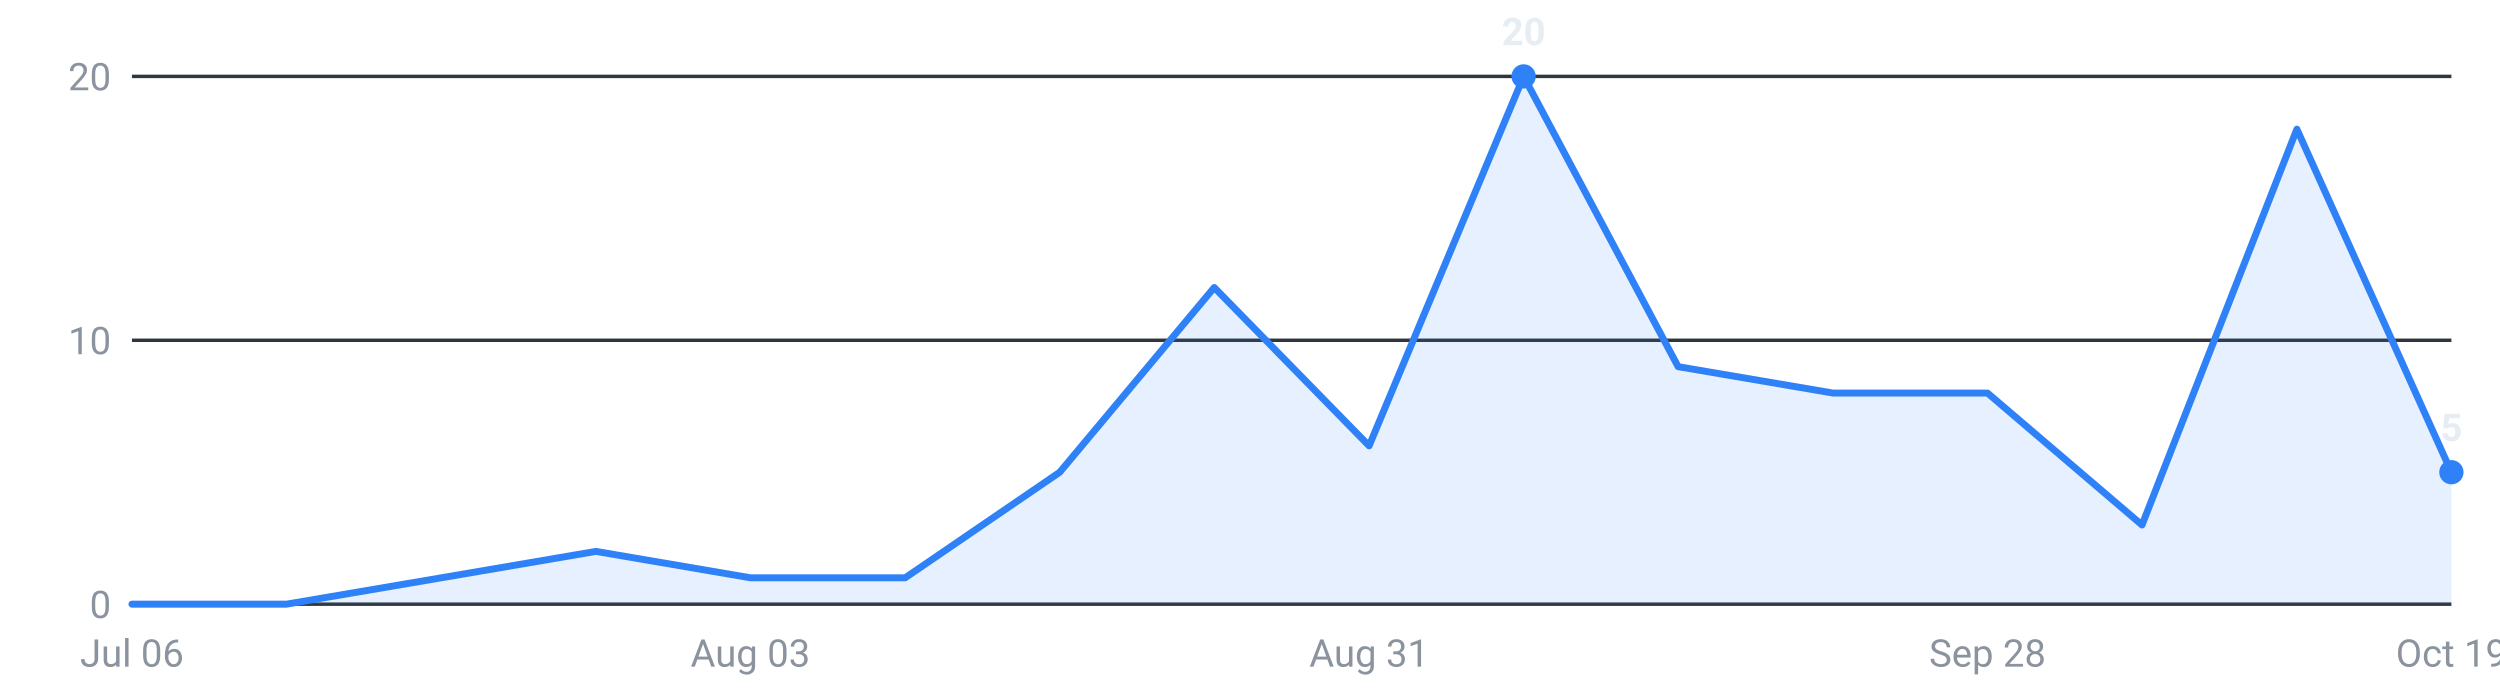
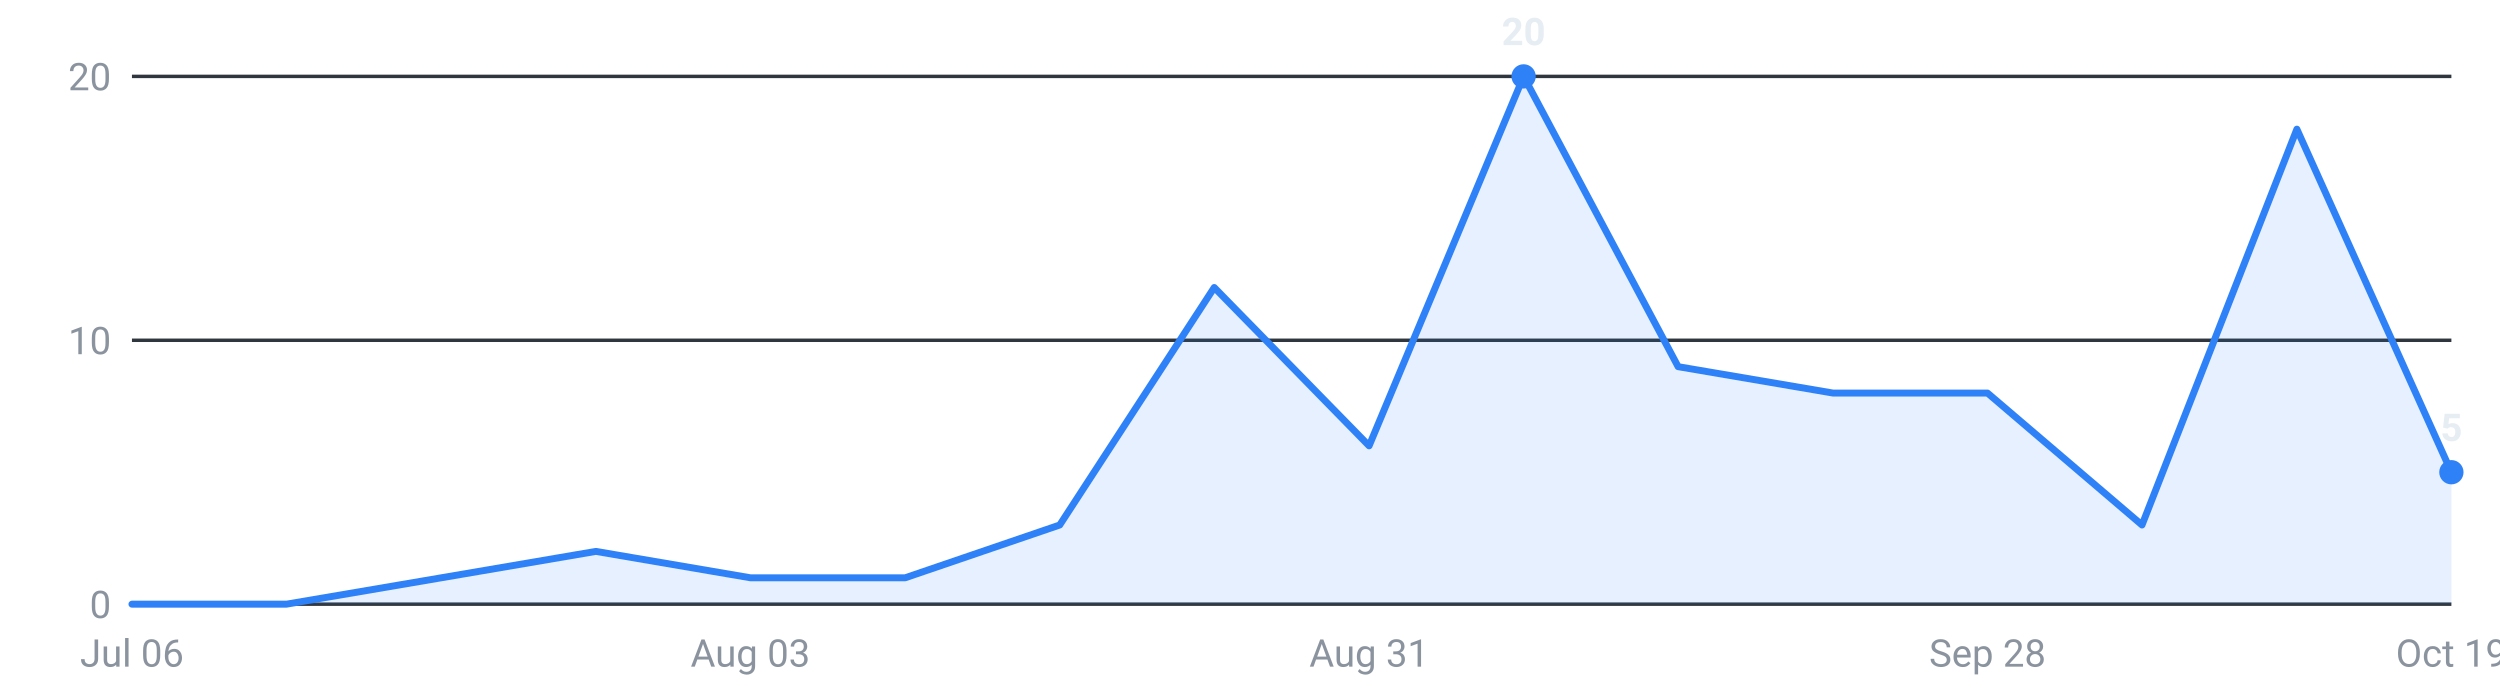
<svg xmlns="http://www.w3.org/2000/svg" viewBox="0 0 720 200" width="720" height="200" role="img" aria-label="Internships posted per week, last 16 weeks">
  <g font-family="-apple-system,Segoe UI,Roboto,sans-serif" font-size="11">
    <line x1="38" y1="174.0" x2="706" y2="174.0" stroke="#30363d" stroke-width="1" />
    <text x="32" y="178.0" text-anchor="end" fill="#8b949e">0</text>
    <line x1="38" y1="98.0" x2="706" y2="98.0" stroke="#30363d" stroke-width="1" />
    <text x="32" y="102.0" text-anchor="end" fill="#8b949e">10</text>
    <line x1="38" y1="22.0" x2="706" y2="22.0" stroke="#30363d" stroke-width="1" />
    <text x="32" y="26.0" text-anchor="end" fill="#8b949e">20</text>
-     <path d="M38.0,174 L38.0,174.0 L82.5,174.0 L127.1,166.4 L171.6,158.8 L216.1,166.4 L260.7,166.4 L305.2,136.0 L349.7,82.8 L394.3,128.4 L438.8,22.0 L483.3,105.6 L527.9,113.2 L572.4,113.2 L616.9,151.2 L661.5,37.2 L706.0,136.0 L706.0,174 Z" fill="#2f81f7" fill-opacity="0.12" />
-     <polyline points="38.0,174.0 82.5,174.0 127.1,166.4 171.6,158.8 216.1,166.4 260.7,166.4 305.2,136.0 349.7,82.8 394.3,128.4 438.8,22.0 483.3,105.6 527.9,113.2 572.4,113.2 616.9,151.2 661.5,37.2 706.0,136.0" fill="none" stroke="#2f81f7" stroke-width="2" stroke-linejoin="round" stroke-linecap="round" />
+     <path d="M38.0,174 L38.0,174.0 L82.5,174.0 L127.1,166.4 L171.6,158.8 L216.1,166.4 L260.7,166.4 L305.2,151.2 L349.7,82.8 L394.3,128.4 L438.8,22.0 L483.3,105.6 L527.9,113.2 L572.4,113.2 L616.9,151.2 L661.5,37.2 L706.0,136.0 L706.0,174 Z" fill="#2f81f7" fill-opacity="0.12" />
+     <polyline points="38.0,174.0 82.5,174.0 127.1,166.4 171.6,158.8 216.1,166.4 260.7,166.4 305.2,151.2 349.7,82.8 394.3,128.4 438.8,22.0 483.3,105.6 527.9,113.2 572.4,113.2 616.9,151.2 661.5,37.2 706.0,136.0" fill="none" stroke="#2f81f7" stroke-width="2" stroke-linejoin="round" stroke-linecap="round" />
    <circle cx="438.8" cy="22.0" r="3.5" fill="#2f81f7" />
    <text x="438.8" y="13.0" text-anchor="middle" fill="#e6edf3" font-weight="600">20</text>
    <circle cx="706.0" cy="136.0" r="3.5" fill="#2f81f7" />
    <text x="706.0" y="127.0" text-anchor="middle" fill="#e6edf3" font-weight="600">5</text>
    <text x="38.0" y="192" text-anchor="middle" fill="#8b949e">Jul 06</text>
    <text x="216.1" y="192" text-anchor="middle" fill="#8b949e">Aug 03</text>
    <text x="394.3" y="192" text-anchor="middle" fill="#8b949e">Aug 31</text>
    <text x="572.4" y="192" text-anchor="middle" fill="#8b949e">Sep 28</text>
    <text x="706.0" y="192" text-anchor="middle" fill="#8b949e">Oct 19</text>
  </g>
</svg>
